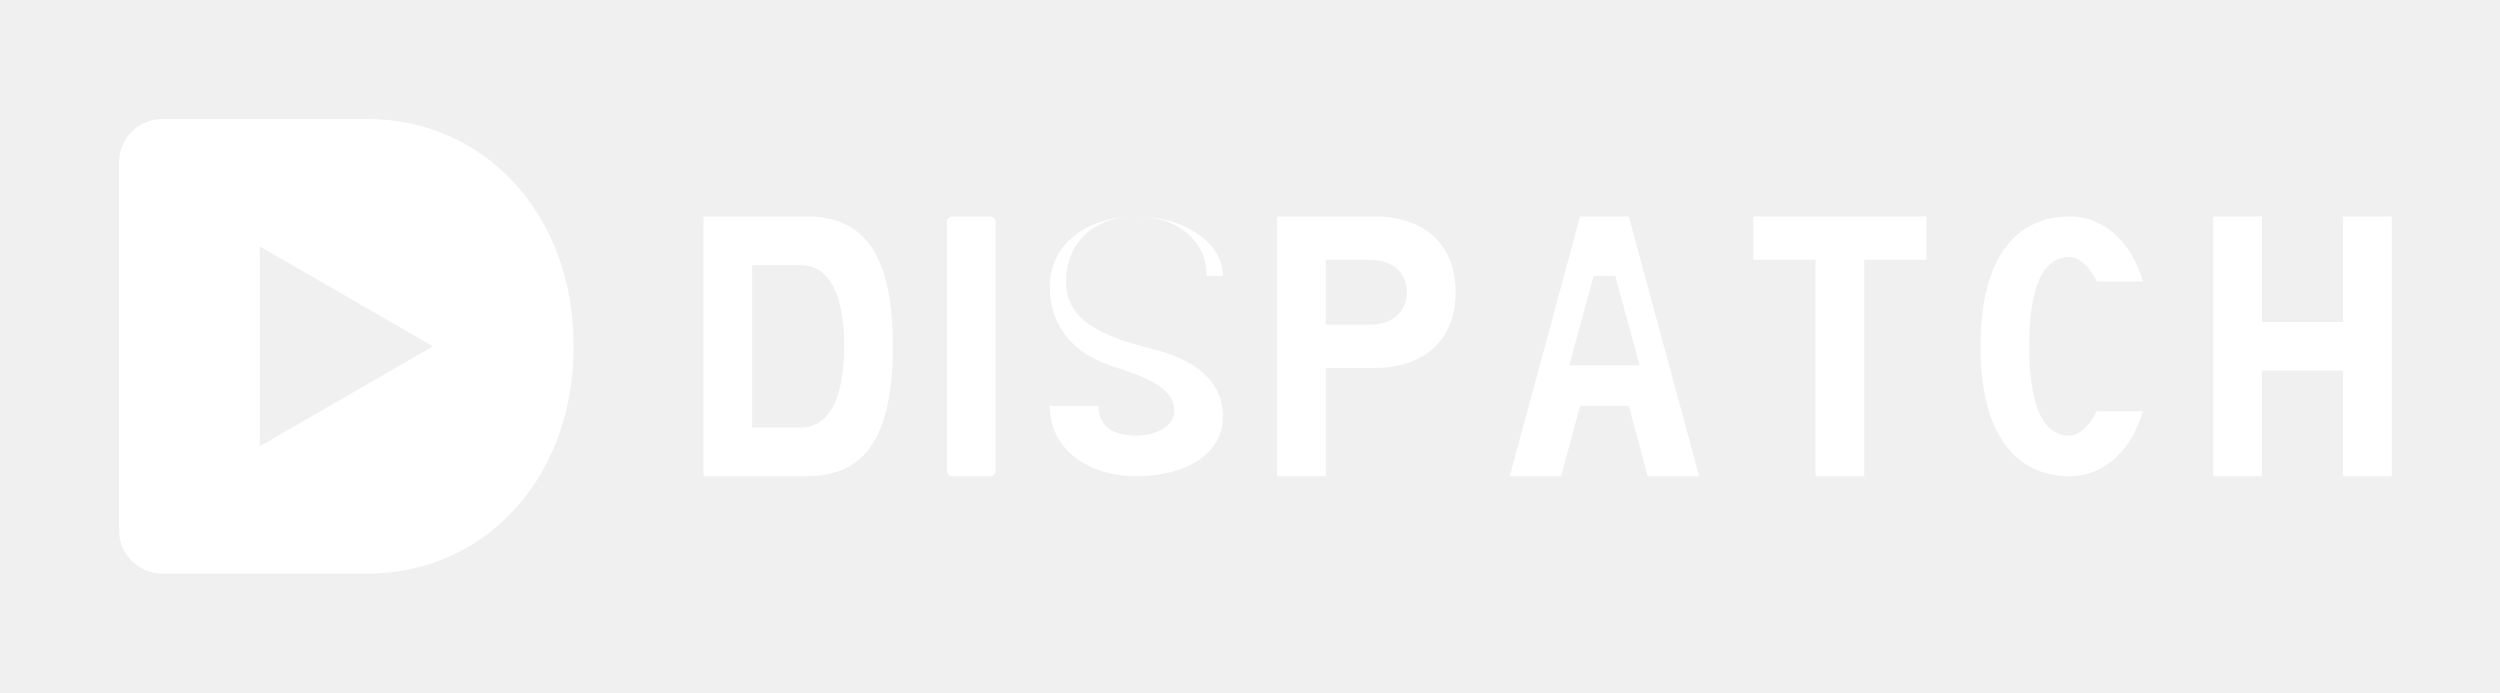
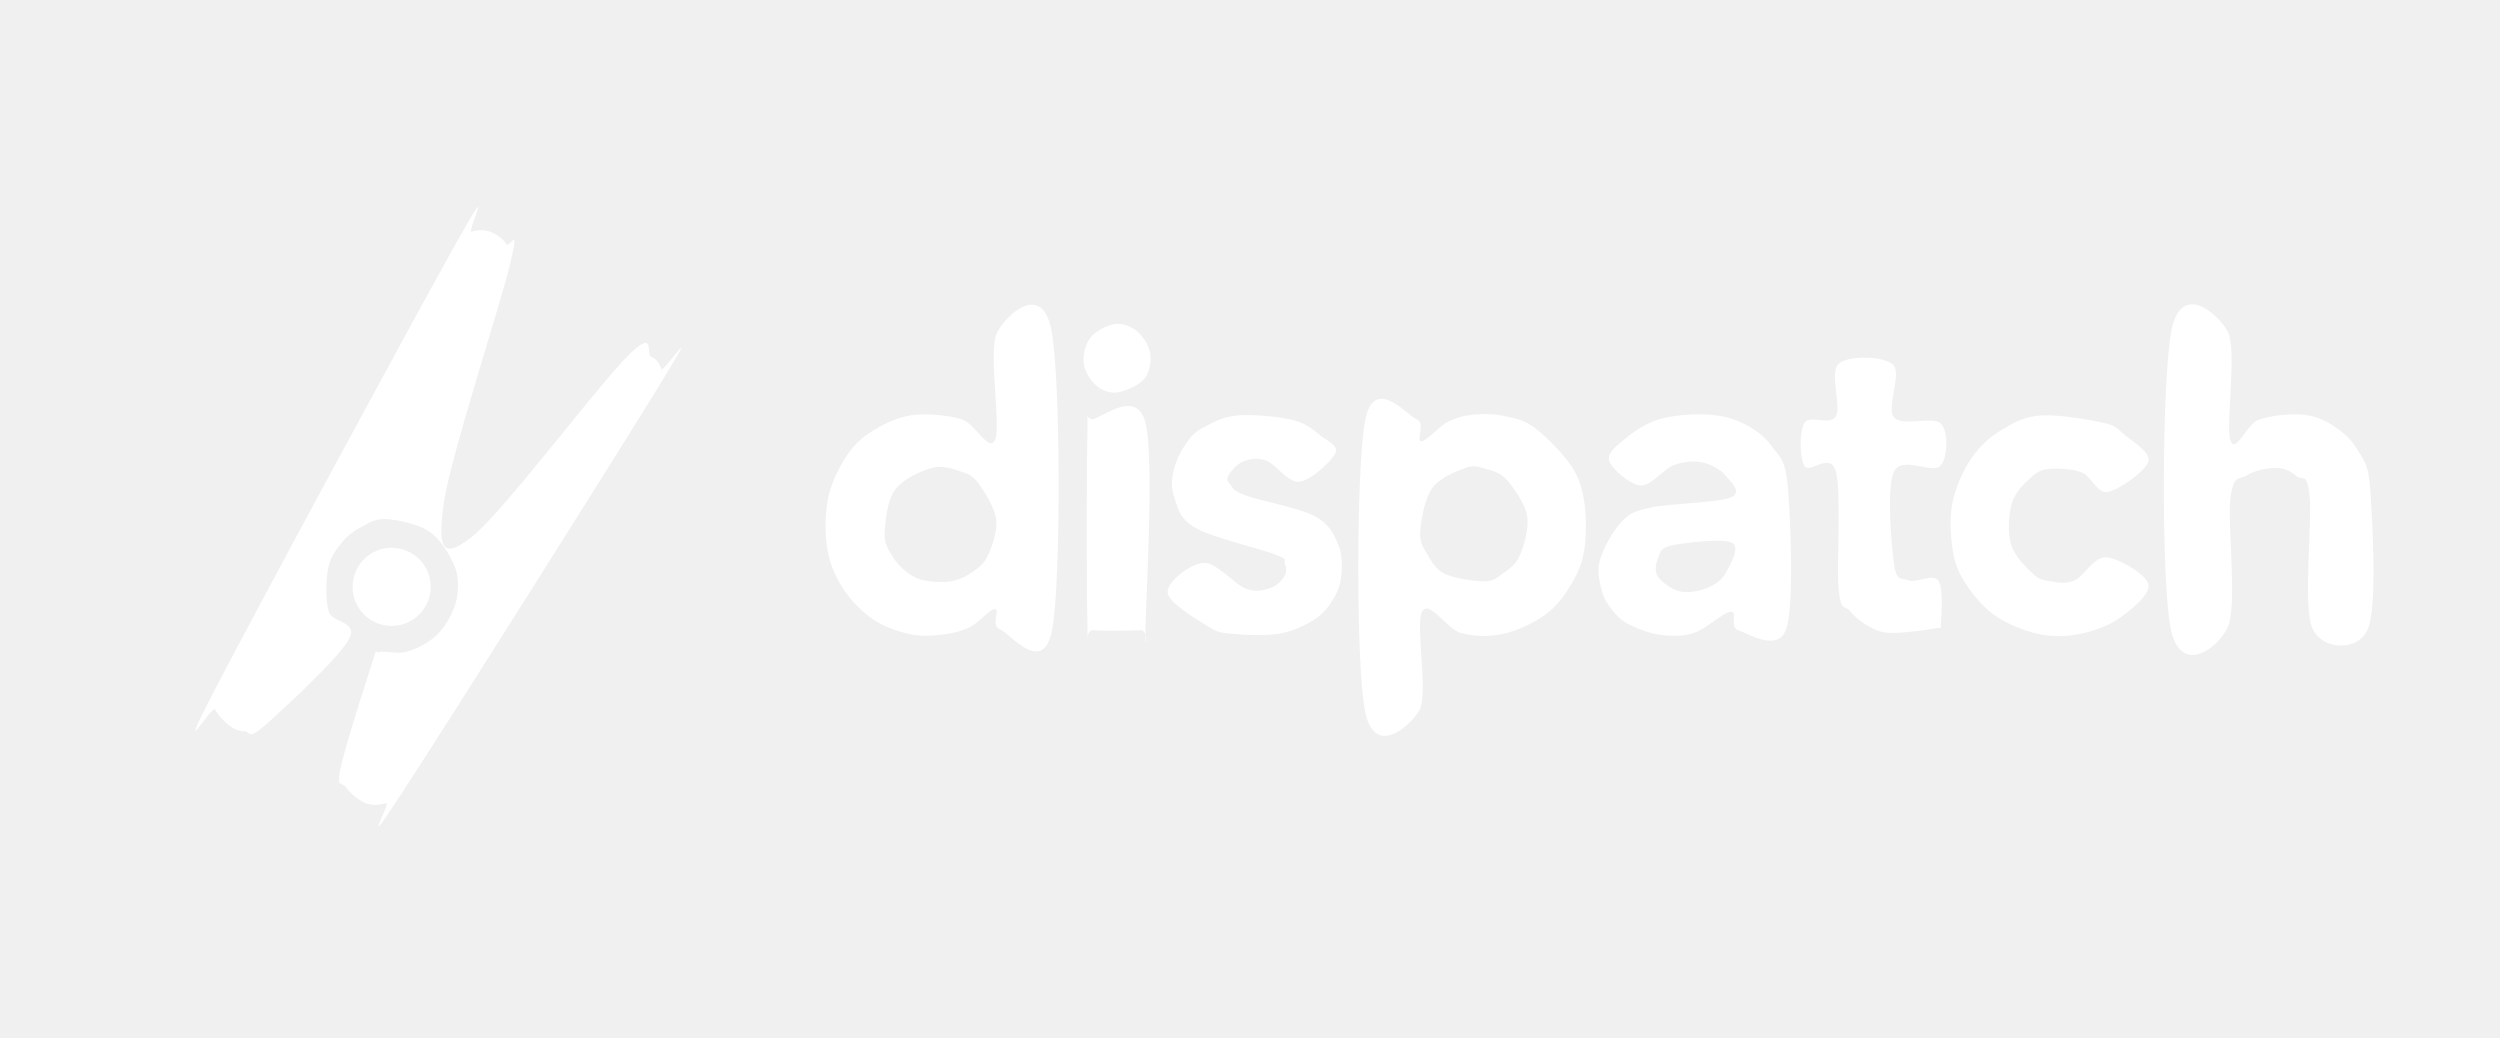
- <svg xmlns="http://www.w3.org/2000/svg" fill="#ffffff" viewBox="0 0 924 256" width="924" height="256" role="img" aria-labelledby="title-lockup-h">
-   <g id="symbol">
-     <path fill="#ffffff" fill-rule="evenodd" d="M 60 44 L 136 44 C 178 44 212 78 212 128 C 212 178 178 212 136 212 L 60 212 A 16 16 0 0 1 44 196 L 44 60 A 16 16 0 0 1 60 44 Z M 96 91.05 L 160 128 L 96 164.95 Z" />
+ <svg xmlns="http://www.w3.org/2000/svg" viewBox="0 0 617 256" width="100%" height="100%" role="img" aria-label="Dispatch Logo">
+   <g id="symbol" transform="translate(20.0, 40.0) scale(0.6875)">
+     <path fill="#ffffff" fill-rule="evenodd" d="M 146.87 25.00 C 144.80 24.26, 142.31 24.26, 140.24 25.00 C 138.17 25.74, 149.93 1.83, 134.46 29.42 C 118.99 57.01, 61.83 162.70, 47.44 190.55 C 33.05 218.39, 47.15 194.54, 48.12 196.50 C 49.08 198.45, 51.46 200.97, 53.21 202.28 C 54.97 203.58, 56.53 204.32, 58.65 204.32 C 60.78 204.32, 59.73 207.74, 65.96 202.28 C 72.19 196.81, 92.22 178.34, 96.05 171.51 C 99.87 164.68, 90.13 165.62, 88.91 161.31 C 87.69 157.01, 87.92 149.84, 88.74 145.68 C 89.56 141.51, 91.83 138.79, 93.84 136.33 C 95.85 133.86, 98.17 132.25, 100.81 130.89 C 103.44 129.53, 105.62 127.89, 109.64 128.17 C 113.67 128.45, 120.92 129.90, 124.94 132.59 C 128.96 135.28, 132.08 140.58, 133.78 144.32 C 135.48 148.06, 135.48 151.65, 135.14 155.02 C 134.80 158.40, 133.33 161.80, 131.74 164.54 C 130.15 167.29, 128.20 169.61, 125.62 171.51 C 123.04 173.41, 119.39 175.19, 116.27 175.93 C 113.16 176.67, 108.88 175.31, 106.92 175.93 C 104.97 176.55, 106.84 172.73, 104.54 179.67 C 102.25 186.61, 94.74 210.12, 93.16 217.57 C 91.57 225.02, 93.53 222.28, 95.03 224.37 C 96.53 226.47, 99.76 229.19, 102.17 230.15 C 104.57 231.11, 107.29 230.77, 109.47 230.15 C 111.65 229.53, 98.77 251.62, 115.25 226.41 C 131.74 201.20, 192.87 104.23, 208.39 78.88 C 223.92 53.53, 209.02 75.79, 208.39 74.29 C 207.77 72.79, 206.72 70.61, 204.66 69.87 C 202.59 69.13, 206.67 59.14, 195.99 69.87 C 185.31 80.61, 151.54 125.51, 140.58 134.29 C 129.61 143.07, 127.97 138.82, 130.21 122.56 C 132.45 106.30, 150.27 52.25, 154.00 36.73 C 157.74 21.20, 153.83 31.37, 152.65 29.42 C 151.46 27.46, 148.93 25.74, 146.87 25.00 Z M 97.48 152.49 a 14.02 14.02 0 1 0 28.04 0 a 14.02 14.02 0 1 0 -28.04 0 Z" />
  </g>
-   <g id="wordmark">
-     <path d="M 260 80 L 298 80 C 318 80 330 92 330 128 C 330 164 318 176 298 176 L 260 176 Z M 278 98 L 296 98 C 306 98 312 108 312 128 C 312 148 306 158 296 158 L 278 158 Z" fill-rule="evenodd" fill="#ffffff" />
-     <rect x="350" y="80" width="18" height="96" rx="2" fill="#ffffff" />
-     <path d="M 446 102 C 446 88 434 80 420 80 C 404 80 394 90 394 104 C 394 118 406 124 426 129 C 442 133 452 141 452 154 C 452 168 438 176 420 176 C 402 176 388 166 388 150 L 406 150 C 406 158 412 161 420 161 C 428 161 434 157 434 152 C 434 144 426 140 410 135 C 396 130 388 120 388 106 C 388 90 402 80 420 80 C 438 80 452 90 452 102 Z" fill="#ffffff" />
-     <path d="M 472 80 L 508 80 C 526 80 538 90 538 108 C 538 126 526 136 508 136 L 490 136 L 490 176 L 472 176 Z M 490 96 L 506 96 C 516 96 520 102 520 108 C 520 114 516 120 506 120 L 490 120 Z" fill-rule="evenodd" fill="#ffffff" />
-     <path d="M 584 80 L 602 80 L 628 176 L 609 176 L 602 150 L 584 150 L 577 176 L 558 176 Z M 589 102 L 597 102 L 606 135 L 580 135 Z" fill-rule="evenodd" fill="#ffffff" />
-     <path d="M 648 80 L 712 80 L 712 96 L 689 96 L 689 176 L 671 176 L 671 96 L 648 96 Z" fill="#ffffff" />
-     <path d="M 792 104 C 788 90 778 80 765 80 C 746 80 732 94 732 128 C 732 162 746 176 765 176 C 778 176 788 166 792 152 L 775 152 C 772 158 768 161 765 161 C 755 161 750 150 750 128 C 750 106 755 95 765 95 C 768 95 772 98 775 104 Z" fill="#ffffff" />
-     <path d="M 818 80 L 836 80 L 836 119 L 866 119 L 866 80 L 884 80 L 884 176 L 866 176 L 866 137 L 836 137 L 836 176 L 818 176 Z" fill="#ffffff" />
+   <g id="wordmark" transform="translate(204.0, 80.0)">
+     <path fill="#ffffff" fill-rule="evenodd" d="M 65.74 23.43 C 63.36 23.81, 64.61 18.16, 64.38 26.62 C 64.15 35.07, 64.15 66.01, 64.38 74.16 C 64.61 82.31, 63.55 75.30, 65.74 75.53 C 67.94 75.75, 75.41 75.68, 77.57 75.53 C 79.73 75.37, 78.52 83.15, 78.71 74.62 C 78.90 66.09, 80.87 32.87, 78.71 24.34 C 76.55 15.81, 68.13 23.05, 65.74 23.43 Z M 299.83 22.52 C 295.70 22.79, 293.12 24.23, 290.27 25.93 C 287.43 27.64, 284.82 29.84, 282.77 32.76 C 280.72 35.68, 278.82 39.81, 277.99 43.45 C 277.16 47.09, 277.35 51.34, 277.76 54.60 C 278.18 57.86, 278.79 60.17, 280.49 63.01 C 282.20 65.86, 284.93 69.42, 288.00 71.66 C 291.07 73.90, 295.36 75.64, 298.92 76.44 C 302.48 77.23, 305.97 77.12, 309.38 76.44 C 312.80 75.75, 316.59 74.39, 319.39 72.34 C 322.20 70.29, 326.82 66.62, 326.22 64.15 C 325.61 61.69, 318.79 57.71, 315.75 57.55 C 312.72 57.40, 310.29 62.26, 308.02 63.24 C 305.74 64.23, 303.81 63.73, 302.10 63.47 C 300.40 63.20, 299.41 63.17, 297.78 61.65 C 296.15 60.13, 293.19 57.29, 292.32 54.37 C 291.45 51.45, 291.72 46.90, 292.55 44.13 C 293.38 41.36, 295.77 39.17, 297.33 37.76 C 298.88 36.36, 299.79 35.91, 301.88 35.72 C 303.96 35.53, 307.45 35.68, 309.84 36.63 C 312.23 37.57, 313.48 41.86, 316.21 41.40 C 318.94 40.95, 325.54 36.25, 326.22 33.90 C 326.90 31.55, 322.16 28.89, 320.30 27.30 C 318.45 25.71, 318.48 25.14, 315.07 24.34 C 311.66 23.55, 303.96 22.26, 299.83 22.52 Z M 197.46 27.98 C 195.37 29.69, 192.57 31.70, 193.14 33.67 C 193.71 35.64, 198.22 39.62, 200.87 39.81 C 203.53 40.00, 206.52 35.75, 209.06 34.81 C 211.60 33.86, 213.99 33.71, 216.11 34.12 C 218.24 34.54, 220.63 35.87, 221.80 37.31 C 222.98 38.75, 226.24 41.44, 223.17 42.77 C 220.09 44.09, 207.89 44.25, 203.37 45.27 C 198.86 46.29, 198.18 46.75, 196.09 48.91 C 194.01 51.07, 191.66 55.43, 190.86 58.24 C 190.07 61.04, 190.79 63.66, 191.32 65.74 C 191.85 67.83, 192.91 69.35, 194.05 70.75 C 195.18 72.15, 196.21 73.18, 198.14 74.16 C 200.08 75.15, 203.00 76.32, 205.65 76.66 C 208.30 77.00, 211.15 77.16, 214.07 76.21 C 216.99 75.26, 221.35 71.09, 223.17 70.98 C 224.99 70.86, 222.71 74.81, 224.99 75.53 C 227.26 76.25, 234.77 81.14, 236.82 75.30 C 238.86 69.46, 237.88 48.04, 237.27 40.49 C 236.66 32.95, 235.07 32.72, 233.18 30.03 C 231.28 27.34, 228.59 25.63, 225.90 24.34 C 223.20 23.05, 220.40 22.45, 217.02 22.29 C 213.65 22.14, 208.91 22.48, 205.65 23.43 C 202.39 24.38, 199.55 26.27, 197.46 27.98 Z M 223.39 53.91 C 225.63 55.01, 223.01 59.34, 222.03 61.19 C 221.04 63.05, 219.37 64.27, 217.48 65.06 C 215.58 65.86, 212.70 66.43, 210.65 65.97 C 208.61 65.52, 206.10 63.70, 205.19 62.33 C 204.28 60.97, 204.63 59.07, 205.19 57.78 C 205.76 56.49, 205.57 55.24, 208.61 54.60 C 211.64 53.95, 221.16 52.82, 223.39 53.91 Z M 174.94 25.71 C 172.25 23.66, 170.16 23.32, 167.66 22.75 C 165.16 22.18, 162.31 22.07, 159.92 22.29 C 157.54 22.52, 155.53 23.01, 153.33 24.11 C 151.13 25.21, 148.02 29.00, 146.73 28.89 C 145.44 28.78, 147.91 24.23, 145.59 23.43 C 143.28 22.64, 134.98 12.13, 132.85 24.11 C 130.73 36.09, 130.62 83.45, 132.85 95.32 C 135.09 107.18, 143.92 99.37, 146.27 95.32 C 148.63 91.26, 145.25 74.16, 146.96 70.98 C 148.66 67.79, 153.18 75.30, 156.51 76.21 C 159.85 77.12, 163.49 77.19, 166.98 76.44 C 170.46 75.68, 174.64 73.71, 177.44 71.66 C 180.25 69.61, 182.22 66.81, 183.81 64.15 C 185.40 61.50, 186.46 59.11, 187.00 55.73 C 187.53 52.36, 187.53 47.36, 187.00 43.91 C 186.46 40.45, 185.82 38.07, 183.81 35.03 C 181.80 32.00, 177.63 27.75, 174.94 25.71 Z M 157.65 35.49 C 159.85 34.69, 160.95 35.22, 162.65 35.72 C 164.36 36.21, 166.18 36.51, 167.89 38.45 C 169.59 40.38, 172.36 44.21, 172.89 47.32 C 173.42 50.43, 172.09 54.71, 171.07 57.10 C 170.05 59.49, 168.23 60.59, 166.75 61.65 C 165.27 62.71, 164.55 63.47, 162.20 63.47 C 159.85 63.47, 154.96 62.75, 152.64 61.65 C 150.33 60.55, 149.35 58.62, 148.32 56.87 C 147.30 55.13, 146.31 53.91, 146.50 51.18 C 146.69 48.45, 147.60 43.11, 149.46 40.49 C 151.32 37.88, 155.45 36.28, 157.65 35.49 Z M 101.46 22.52 C 97.78 22.82, 95.13 24.38, 93.04 25.48 C 90.96 26.58, 90.16 27.41, 88.95 29.12 C 87.73 30.82, 86.29 33.48, 85.76 35.72 C 85.23 37.95, 84.89 40.11, 85.76 42.54 C 86.64 44.97, 86.82 47.89, 91.00 50.27 C 95.17 52.66, 107.11 55.43, 110.79 56.87 C 114.46 58.31, 112.68 58.05, 113.06 58.92 C 113.44 59.79, 113.63 61.08, 113.06 62.10 C 112.49 63.13, 111.24 64.53, 109.65 65.06 C 108.06 65.59, 106.27 66.31, 103.51 65.29 C 100.74 64.27, 96.27 58.77, 93.04 58.92 C 89.82 59.07, 83.98 63.58, 84.17 66.20 C 84.36 68.82, 91.49 72.91, 94.18 74.62 C 96.87 76.32, 97.44 76.13, 100.32 76.44 C 103.20 76.74, 108.28 76.93, 111.47 76.44 C 114.65 75.94, 117.31 74.69, 119.43 73.48 C 121.55 72.27, 122.96 70.94, 124.21 69.16 C 125.46 67.37, 126.60 65.25, 126.94 62.79 C 127.28 60.32, 127.36 56.95, 126.26 54.37 C 125.16 51.79, 124.13 49.33, 120.34 47.32 C 116.55 45.31, 106.96 43.60, 103.51 42.31 C 100.06 41.02, 100.36 40.42, 99.64 39.58 C 98.92 38.75, 98.65 38.26, 99.18 37.31 C 99.72 36.36, 101.27 34.50, 102.82 33.90 C 104.38 33.29, 106.20 32.83, 108.51 33.67 C 110.82 34.50, 113.86 39.20, 116.70 38.90 C 119.55 38.60, 124.70 33.74, 125.57 31.85 C 126.45 29.95, 123.68 28.89, 121.93 27.53 C 120.19 26.16, 118.52 24.49, 115.11 23.66 C 111.70 22.82, 105.14 22.22, 101.46 22.52 Z M 249.78 9.78 C 247.43 11.91, 250.50 20.32, 249.10 22.75 C 247.70 25.18, 242.65 22.29, 241.36 24.34 C 240.08 26.39, 240.08 33.02, 241.36 35.03 C 242.65 37.04, 247.70 31.32, 249.10 36.40 C 250.50 41.48, 249.21 59.79, 249.78 65.52 C 250.35 71.24, 251.26 69.23, 252.51 70.75 C 253.76 72.27, 255.58 73.71, 257.29 74.62 C 259.00 75.53, 260.02 76.13, 262.75 76.21 C 265.48 76.28, 271.62 75.49, 273.67 75.07 C 275.72 74.65, 274.92 75.68, 275.03 73.71 C 275.15 71.73, 275.68 64.99, 274.35 63.24 C 273.02 61.50, 268.89 63.92, 267.07 63.24 C 265.25 62.56, 264.04 63.62, 263.43 59.15 C 262.82 54.67, 261.54 40.42, 263.43 36.40 C 265.33 32.38, 272.87 37.00, 274.81 35.03 C 276.74 33.06, 276.93 26.58, 275.03 24.57 C 273.14 22.56, 265.40 25.40, 263.43 22.98 C 261.46 20.55, 265.48 12.21, 263.20 10.01 C 260.93 7.81, 252.13 7.66, 249.78 9.78 Z M 331.91 1.59 C 329.55 13.76, 329.36 62.64, 331.68 74.84 C 333.99 87.05, 343.32 80.15, 345.78 74.84 C 348.25 69.54, 345.67 49.25, 346.46 43.00 C 347.26 36.74, 348.66 38.56, 350.56 37.31 C 352.45 36.06, 355.79 35.45, 357.84 35.49 C 359.89 35.53, 361.48 36.36, 362.84 37.54 C 364.21 38.71, 365.38 36.28, 366.03 42.54 C 366.67 48.80, 364.32 69.61, 366.71 75.07 C 369.10 80.53, 377.97 80.87, 380.36 75.30 C 382.75 69.73, 381.50 49.06, 381.04 41.63 C 380.59 34.20, 379.30 33.55, 377.63 30.71 C 375.96 27.87, 373.38 25.97, 371.03 24.57 C 368.68 23.17, 366.48 22.45, 363.53 22.29 C 360.57 22.14, 356.13 22.60, 353.29 23.66 C 350.45 24.72, 347.72 32.30, 346.46 28.66 C 345.21 25.02, 348.21 6.33, 345.78 1.82 C 343.36 -2.69, 334.26 -10.58, 331.91 1.59 Z M 55.51 1.59 C 53.23 -10.58, 44.40 -2.43, 42.09 2.05 C 39.77 6.52, 43.11 24.87, 41.63 28.44 C 40.15 32.00, 36.70 24.42, 33.21 23.43 C 29.73 22.45, 24.53 21.91, 20.70 22.52 C 16.87 23.13, 13.00 25.18, 10.24 27.07 C 7.47 28.97, 5.76 31.13, 4.09 33.90 C 2.43 36.66, 0.87 40.04, 0.23 43.68 C -0.42 47.32, -0.42 52.13, 0.23 55.73 C 0.87 59.34, 2.24 62.45, 4.09 65.29 C 5.95 68.13, 8.68 70.94, 11.37 72.80 C 14.07 74.65, 17.44 75.79, 20.25 76.44 C 23.05 77.08, 25.71 76.93, 28.21 76.66 C 30.71 76.40, 33.02 75.91, 35.26 74.84 C 37.50 73.78, 40.38 70.22, 41.63 70.29 C 42.88 70.37, 40.42 74.50, 42.77 75.30 C 45.12 76.09, 53.61 87.36, 55.73 75.07 C 57.86 62.79, 57.78 13.76, 55.51 1.59 Z M 25.93 35.49 C 28.66 34.73, 31.28 35.75, 33.21 36.40 C 35.15 37.04, 36.09 37.38, 37.54 39.36 C 38.98 41.33, 41.48 45.27, 41.86 48.23 C 42.24 51.18, 40.80 54.94, 39.81 57.10 C 38.82 59.26, 37.46 60.13, 35.94 61.19 C 34.43 62.26, 32.68 63.13, 30.71 63.47 C 28.74 63.81, 25.93 63.62, 24.11 63.24 C 22.29 62.86, 21.12 62.22, 19.79 61.19 C 18.46 60.17, 17.06 58.69, 16.15 57.10 C 15.24 55.51, 14.22 54.33, 14.33 51.64 C 14.45 48.95, 14.90 43.64, 16.83 40.95 C 18.77 38.26, 23.20 36.25, 25.93 35.49 Z M 70.98 0.00 C 69.08 0.30, 66.31 1.78, 65.06 3.41 C 63.81 5.04, 63.20 7.81, 63.47 9.78 C 63.73 11.75, 65.25 14.07, 66.65 15.24 C 68.06 16.42, 69.91 17.14, 71.89 16.83 C 73.86 16.53, 77.16 15.05, 78.48 13.42 C 79.81 11.79, 80.19 9.02, 79.85 7.05 C 79.51 5.08, 77.91 2.77, 76.44 1.59 C 74.96 0.42, 72.87 -0.30, 70.98 0.00 Z" />
  </g>
</svg>
